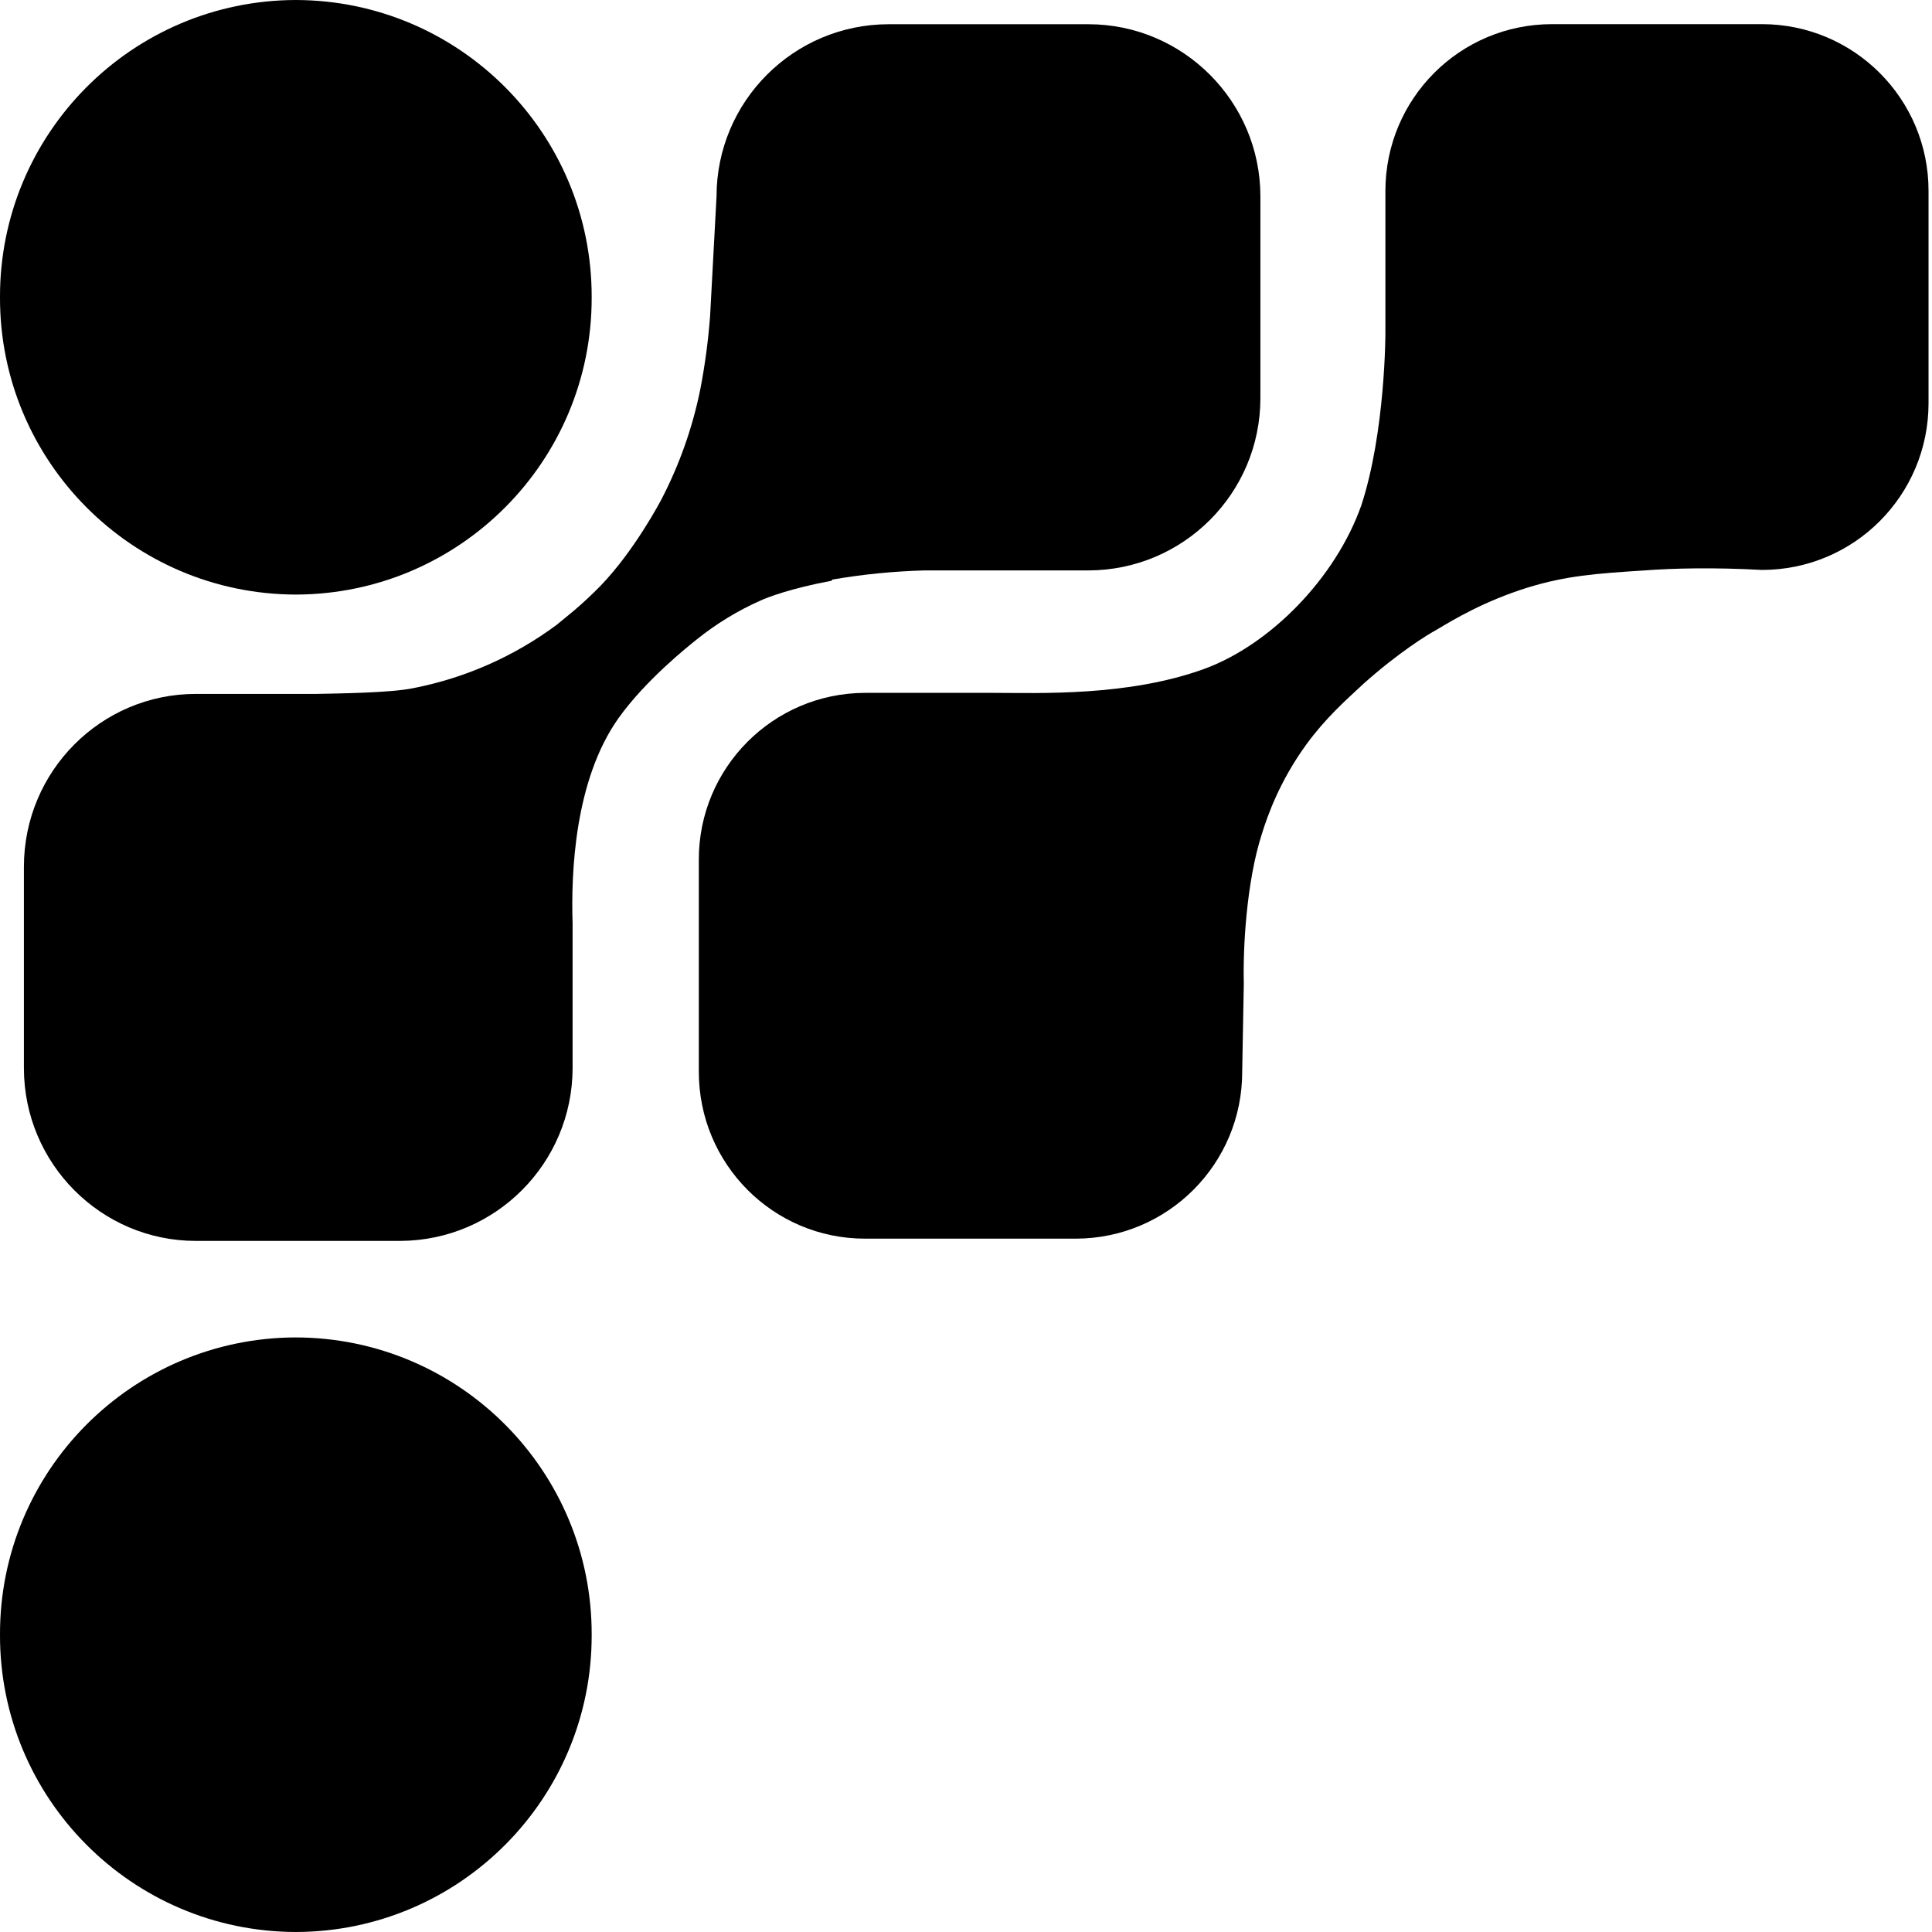
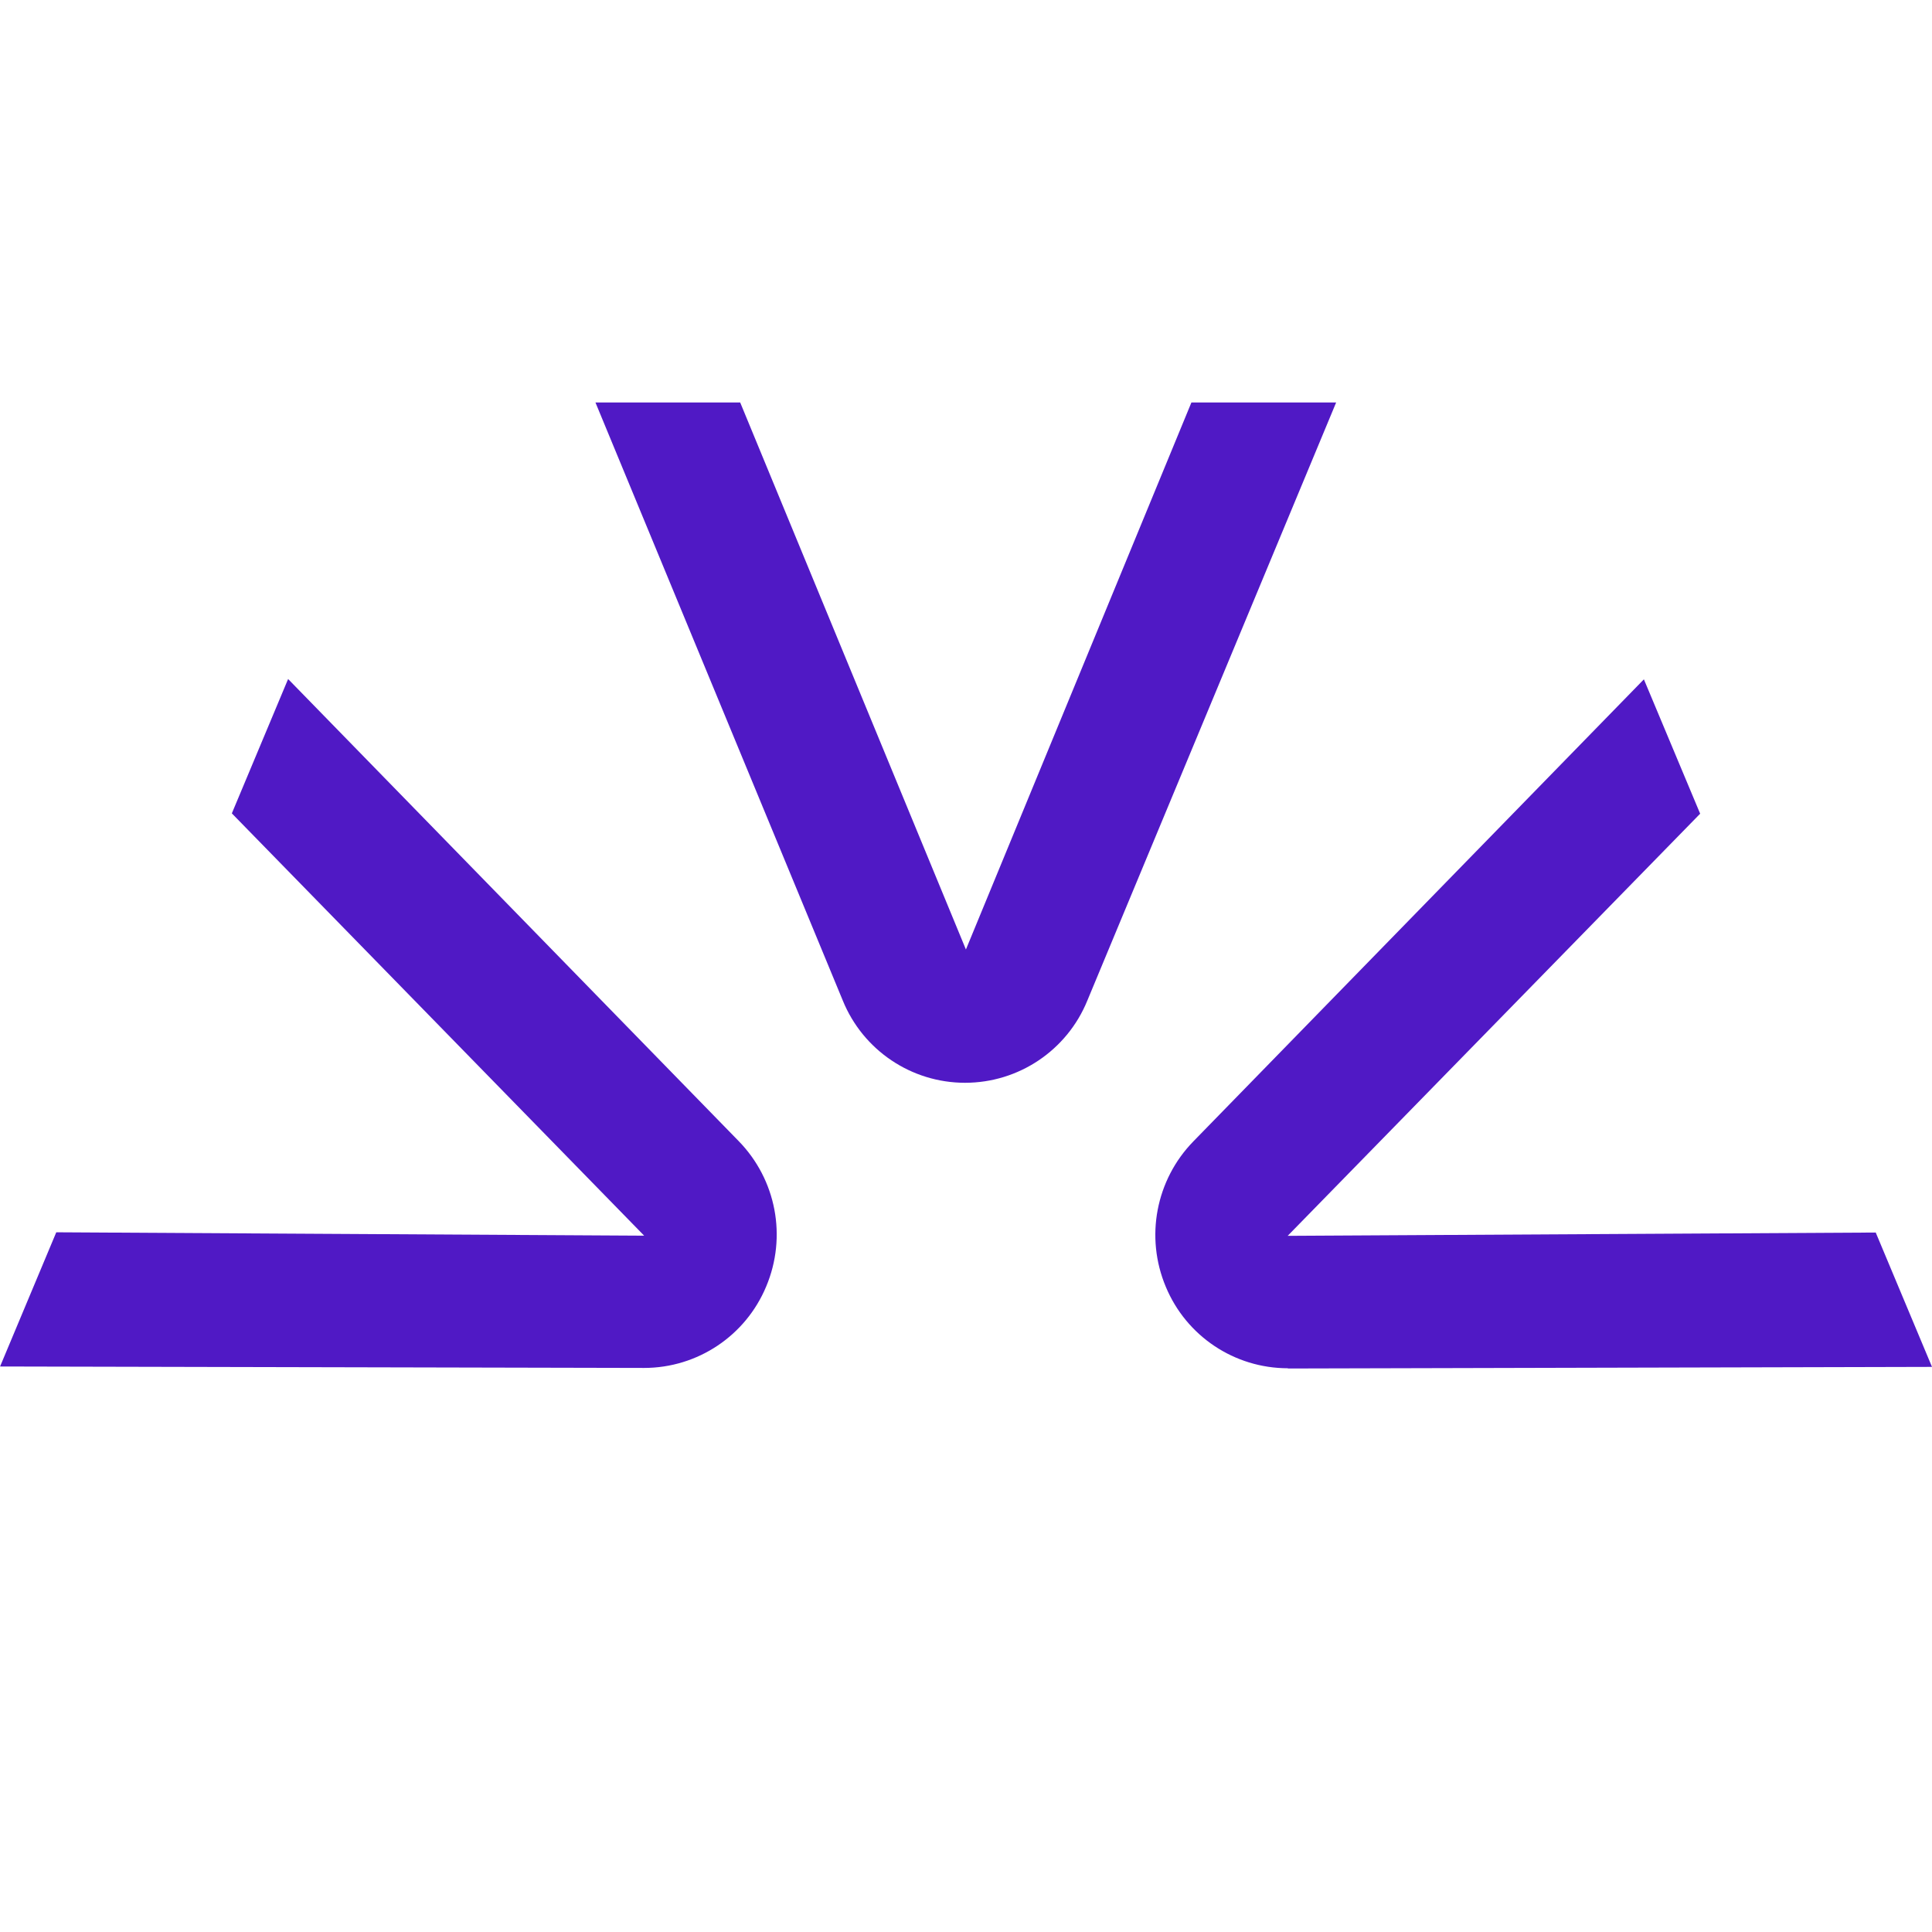
- <svg xmlns="http://www.w3.org/2000/svg" fill="currentColor" fill-rule="evenodd" height="1em" style="flex:none;line-height:1" viewBox="0 0 24 24" width="1em">
-   <path d="M3.675 7.386A3.684 3.684 0 007.35 3.693 3.684 3.684 0 003.675 0 3.684 3.684 0 000 3.693a3.684 3.684 0 003.675 3.693zm0 16.614a3.683 3.683 0 003.675-3.693 3.684 3.684 0 00-3.675-3.693A3.683 3.683 0 000 20.307 3.684 3.684 0 003.675 24z" />
-   <path d="M10.338 7.2a8.002 8.002 0 011.146-.114h2.037a2.14 2.14 0 002.136-2.139V2.44c0-1.179-.96-2.139-2.136-2.139h-2.484a2.14 2.14 0 00-2.136 2.14l-.08 1.487a8.001 8.001 0 01-.12.9 5.2 5.2 0 01-.487 1.38s-.327.627-.753 1.068a5 5 0 01-.327.306l-.219.18a4.4 4.4 0 01-1.779.786c-.285.06-.939.066-1.206.072H2.433c-1.179 0-2.136.96-2.136 2.148v2.5c0 1.187.96 2.147 2.136 2.147h2.544a2.15 2.15 0 002.136-2.148v-1.794c-.02-.62.021-1.773.567-2.547.34-.48.88-.906.972-.98a3.58 3.58 0 01.798-.487c.087-.039.36-.147.885-.246V7.2h.003z" />
-   <path d="M21.897.3H19.28c-1.146 0-2.07.927-2.07 2.073V4.14s0 1.227-.3 2.14c-.321.905-1.131 1.727-1.944 2.027-.951.348-2.064.3-2.631.3h-1.59a2.07 2.07 0 00-2.064 2.073v2.634c0 1.146.924 2.073 2.064 2.073h2.622a2.07 2.07 0 002.064-2.073l.02-1.1c-.011-.409.028-1.249.226-1.86.072-.229.219-.649.552-1.108.24-.327.474-.534.71-.753.433-.387.799-.612.9-.666.22-.132.6-.36 1.138-.528.48-.147.84-.174 1.452-.213.36-.027.858-.039 1.458-.006 1.146 0 2.07-.927 2.07-2.073V2.373A2.07 2.07 0 0021.888.3h.009z" />
+ <svg xmlns="http://www.w3.org/2000/svg" height="1em" style="flex:none;line-height:1" viewBox="0 0 24 24" width="1em">
+   <path clip-rule="evenodd" d="M14.8 5l-2.801 6.795L9.195 5H7.397l3.072 7.428a1.64 1.64 0 003.038.002L16.598 5H14.8zm1.196 10.352l5.124-5.244-.699-1.669-5.596 5.739a1.664 1.664 0 00-.343 1.807 1.642 1.642 0 001.516 1.012L16 17l8-.02-.699-1.669-7.303.041h-.002zM2.88 10.104l.699-1.669 5.596 5.739c.468.479.603 1.189.343 1.807a1.643 1.643 0 01-1.516 1.012l-8-.018-.002.002.699-1.669 7.303.042-5.122-5.246z" fill="#5019C5" fill-rule="evenodd" />
</svg>
